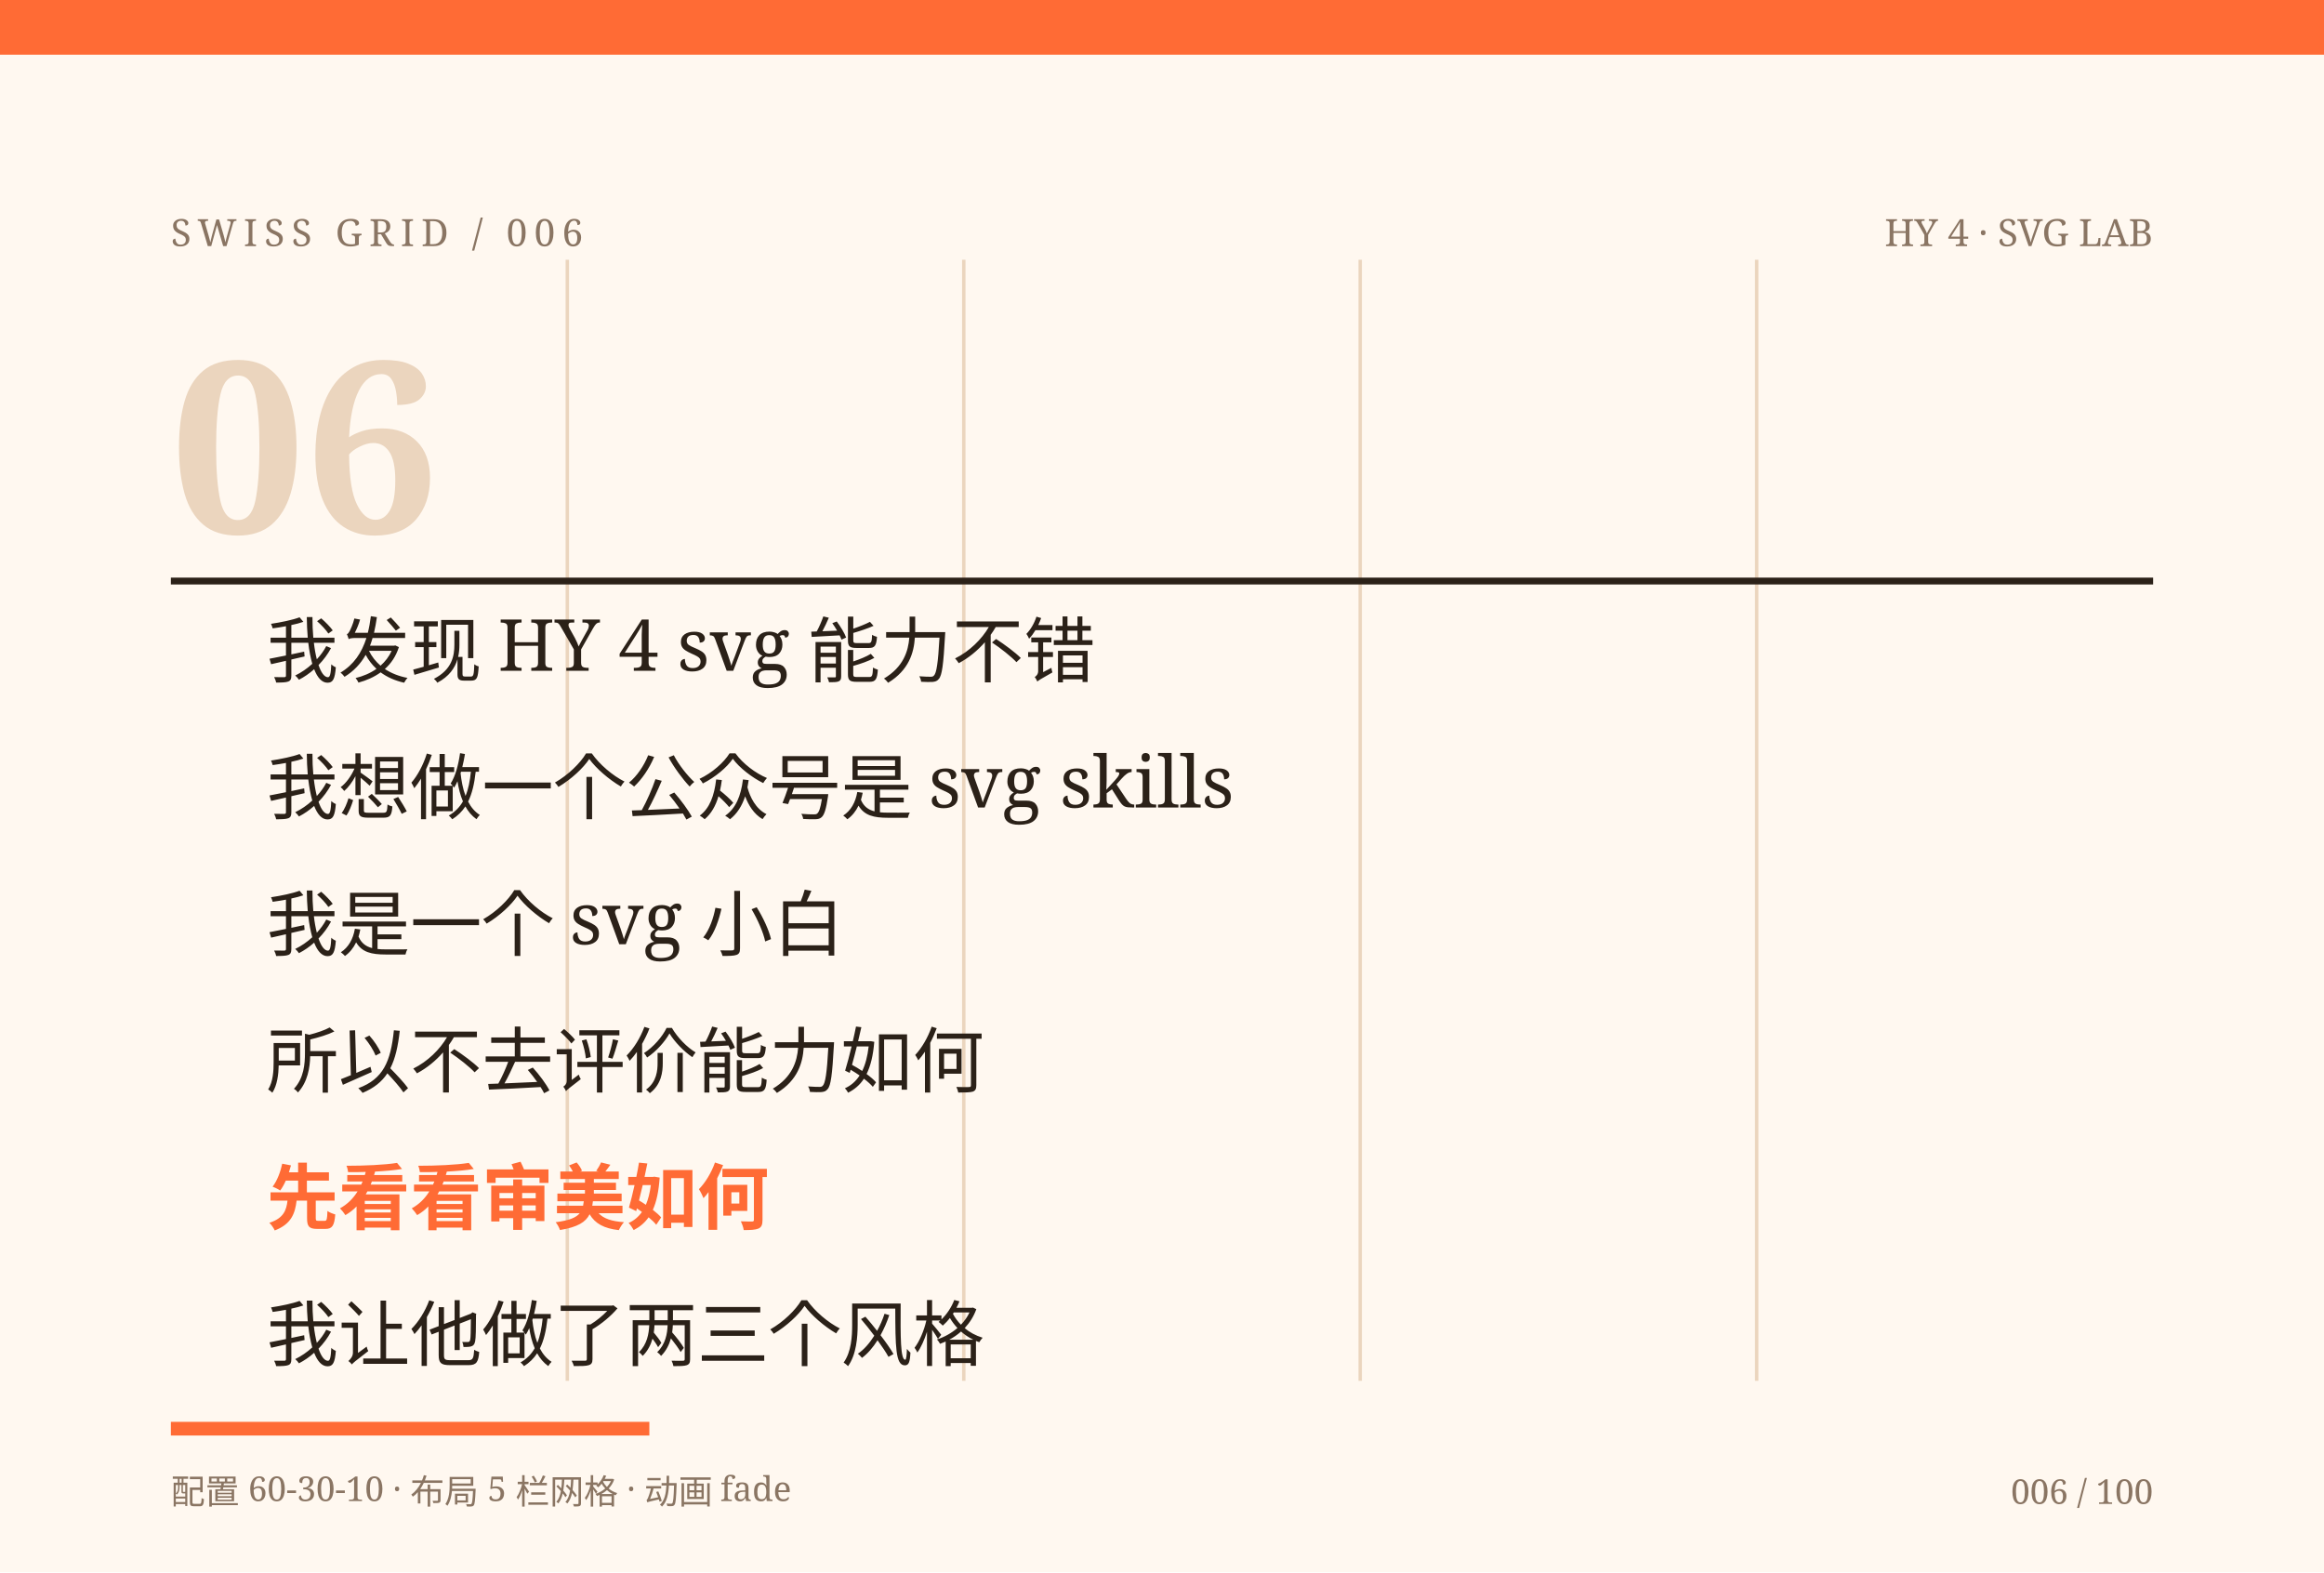
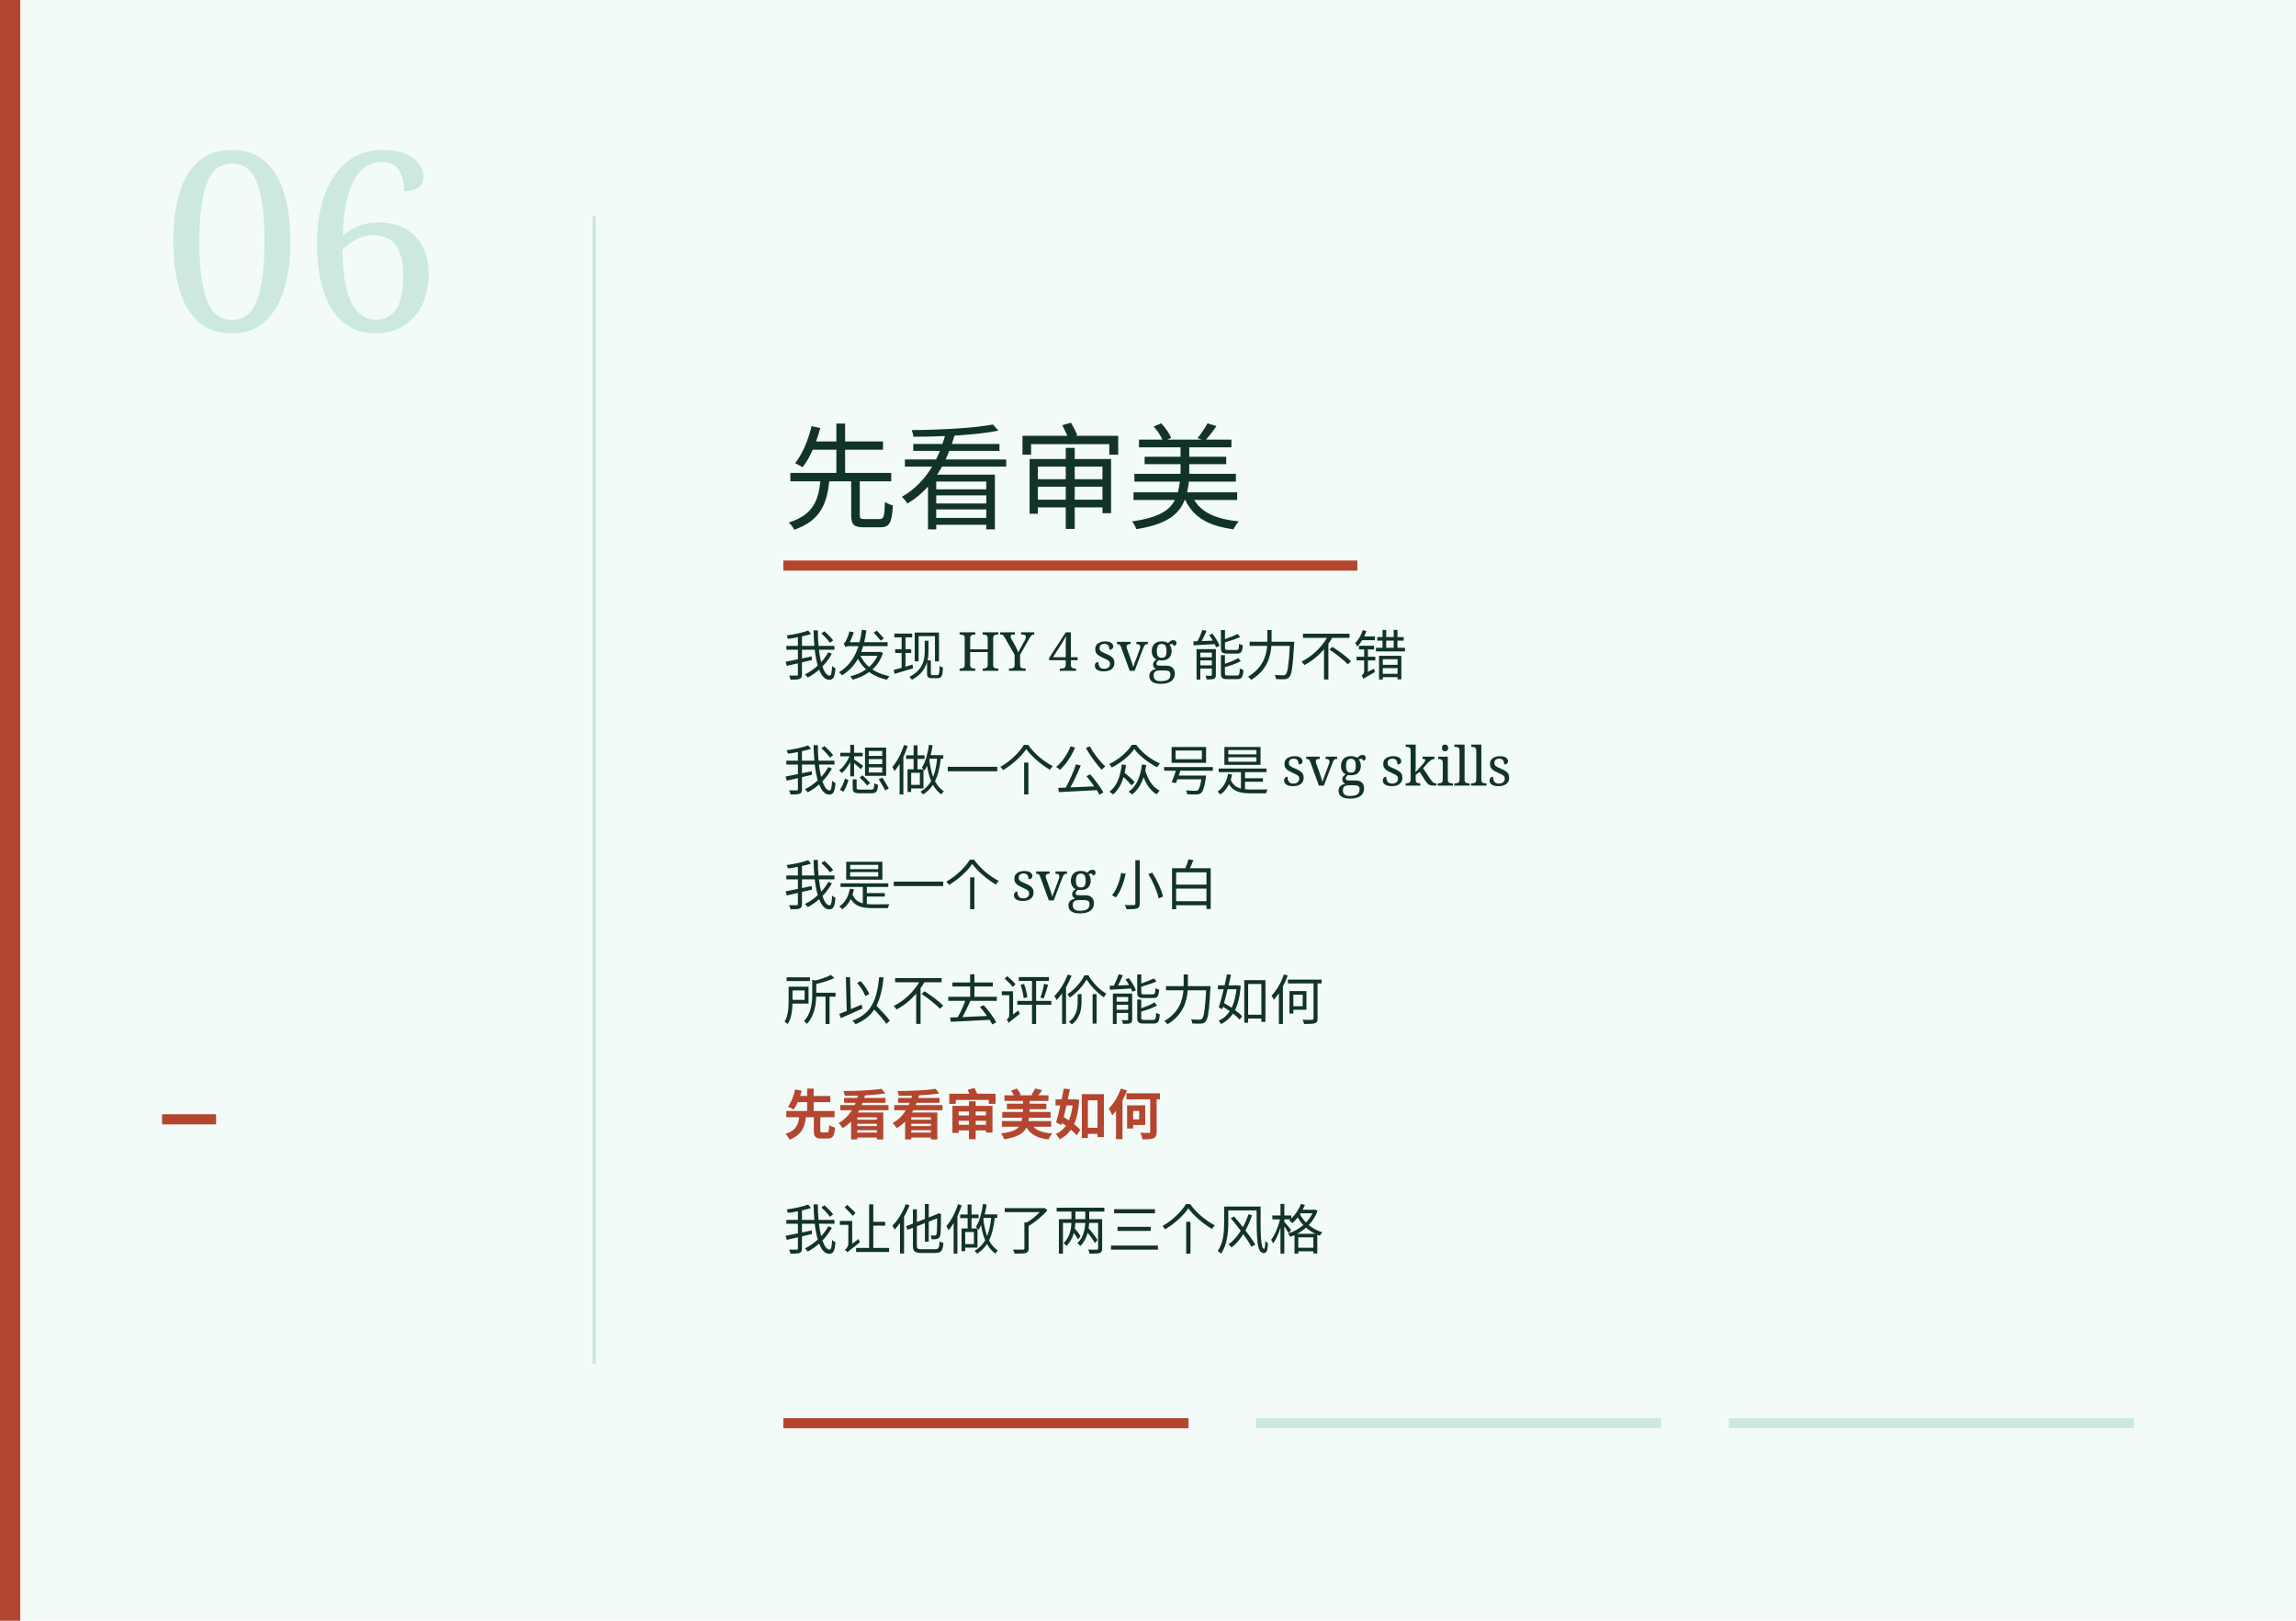
- <svg xmlns="http://www.w3.org/2000/svg" viewBox="0 0 680 460" width="100%" preserveAspectRatio="xMidYMin meet" style="display:block;" font-family="Georgia,'Songti SC','SimSun',serif">
-   <rect x="0" y="0" width="680" height="460" fill="#FFF8F0" />
-   <rect x="0" y="0" width="680" height="16" fill="#FF6B35">
-     <animateTransform attributeName="transform" type="translate" values="0 20;0 0" dur="0.7s" begin="0s" fill="freeze" calcMode="spline" keyTimes="0;1" keySplines="0.25 1 0.5 1" />
+ <svg xmlns="http://www.w3.org/2000/svg" viewBox="0 0 680 480" width="100%" preserveAspectRatio="xMidYMin meet" style="display:block;" font-family="-apple-system,BlinkMacSystemFont,'Segoe UI',sans-serif">
+   <rect x="0" y="0" width="680" height="480" fill="#F3FBF8" />
+   <rect x="0" y="0" width="6" height="480" fill="#B4462F">
+     <animate attributeName="height" values="0;480" dur="0.7s" begin="0s" fill="freeze" calcMode="spline" keyTimes="0;1" keySplines="0.25 1 0.5 1" />
  </rect>
-   <g>
-     <line x1="166" y1="76" x2="166" y2="404" stroke="#EBD5BE" stroke-width="1" />
-     <line x1="282" y1="76" x2="282" y2="404" stroke="#EBD5BE" stroke-width="1" />
-     <line x1="398" y1="76" x2="398" y2="404" stroke="#EBD5BE" stroke-width="1" />
-     <line x1="514" y1="76" x2="514" y2="404" stroke="#EBD5BE" stroke-width="1" />
-   </g>
-   <text x="50" y="72" font-size="11" fill="#8A7563" letter-spacing="2">SWISS GRID / 006</text>
-   <text x="630" y="72" font-size="11" fill="#8A7563" text-anchor="end">HY 4 · SVG LAB</text>
-   <text x="50" y="156" font-size="70" fill="#EBD5BE" font-family="Georgia, Songti SC, SimSun, serif" font-weight="700">06<animate attributeName="opacity" values="0;1" dur="0.55s" begin="0s" fill="freeze" />
+   <text x="48" y="98" font-size="74" fill="#CDE9DE" font-family="Georgia, Songti SC, SimSun, serif">06<animate attributeName="opacity" values="0;1" dur="0.55s" begin="0s" fill="freeze" />
  </text>
-   <line x1="50" y1="170" x2="630" y2="170" stroke="#2B2118" stroke-width="2" />
-   <text x="78" y="198" font-size="21" fill="#2B2118">我发现 HY 4 svg 能力不错<animate attributeName="opacity" values="0;1" dur="0.55s" begin="0.12s" fill="freeze" />
+   <line x1="176" y1="64" x2="176" y2="404" stroke="#CDE9DE" stroke-width="1" />
+   <rect x="48" y="330" width="16" height="3" fill="#B4462F" />
+   <text x="232" y="154" font-size="34" fill="#12332A" font-family="Georgia, Songti SC, SimSun, serif">先看审美<animateTransform attributeName="transform" type="translate" values="0 20;0 0" dur="0.55s" begin="0.08s" fill="freeze" calcMode="spline" keyTimes="0;1" keySplines="0.25 1 0.5 1" />
  </text>
-   <text x="78" y="238" font-size="21" fill="#2B2118">我想做一个公众号是 svg skills<animate attributeName="opacity" values="0;1" dur="0.55s" begin="0.19s" fill="freeze" />
+   <rect x="232" y="166" width="170" height="3" fill="#B4462F">
+     <animate attributeName="width" values="0;170" dur="0.7s" begin="0.2s" fill="freeze" calcMode="spline" keyTimes="0;1" keySplines="0.25 1 0.5 1" />
+   </rect>
+   <text x="232" y="200" font-size="16" fill="#12332A" font-family="Georgia, Songti SC, SimSun, serif">我发现 HY 4 svg 能力不错<animateTransform attributeName="transform" type="translate" values="0 18;0 0" dur="0.55s" begin="0.30s" fill="freeze" calcMode="spline" keyTimes="0;1" keySplines="0.25 1 0.5 1" />
  </text>
-   <text x="78" y="278" font-size="21" fill="#2B2118">我是一个 svg 小白<animate attributeName="opacity" values="0;1" dur="0.55s" begin="0.26s" fill="freeze" />
+   <text x="232" y="234" font-size="16" fill="#12332A" font-family="Georgia, Songti SC, SimSun, serif">我想做一个公众号是 svg skills<animateTransform attributeName="transform" type="translate" values="0 18;0 0" dur="0.55s" begin="0.37s" fill="freeze" calcMode="spline" keyTimes="0;1" keySplines="0.25 1 0.5 1" />
  </text>
-   <text x="78" y="318" font-size="21" fill="#2B2118">所以不去评价能力如何<animate attributeName="opacity" values="0;1" dur="0.55s" begin="0.33s" fill="freeze" />
+   <text x="232" y="268" font-size="16" fill="#12332A" font-family="Georgia, Songti SC, SimSun, serif">我是一个 svg 小白<animateTransform attributeName="transform" type="translate" values="0 18;0 0" dur="0.55s" begin="0.44s" fill="freeze" calcMode="spline" keyTimes="0;1" keySplines="0.25 1 0.5 1" />
  </text>
-   <text x="78" y="358" font-size="21" fill="#FF6B35" font-weight="600">先看看审美如何<animate attributeName="opacity" values="0;1" dur="0.55s" begin="0.40s" fill="freeze" />
+   <text x="232" y="302" font-size="16" fill="#12332A" font-family="Georgia, Songti SC, SimSun, serif">所以不去评价能力如何<animateTransform attributeName="transform" type="translate" values="0 18;0 0" dur="0.55s" begin="0.51s" fill="freeze" calcMode="spline" keyTimes="0;1" keySplines="0.25 1 0.5 1" />
  </text>
-   <text x="78" y="398" font-size="21" fill="#2B2118">我让他做了两三个风格<animate attributeName="opacity" values="0;1" dur="0.55s" begin="0.47s" fill="freeze" />
+   <text x="232" y="336" font-size="16" fill="#B4462F" font-weight="600" font-family="Georgia, Songti SC, SimSun, serif">先看看审美如何<animateTransform attributeName="transform" type="translate" values="0 18;0 0" dur="0.55s" begin="0.58s" fill="freeze" calcMode="spline" keyTimes="0;1" keySplines="0.25 1 0.5 1" />
  </text>
-   <rect x="50" y="416" width="140" height="4" fill="#FF6B35" />
-   <text x="50" y="440" font-size="10" fill="#8A7563">配置 60-30-10 · 布局 5 栏网格 · 动画 fade</text>
-   <text x="630" y="440" font-size="10" fill="#8A7563" text-anchor="end">006 / 100</text>
+   <text x="232" y="370" font-size="16" fill="#12332A" font-family="Georgia, Songti SC, SimSun, serif">我让他做了两三个风格<animateTransform attributeName="transform" type="translate" values="0 18;0 0" dur="0.55s" begin="0.65s" fill="freeze" calcMode="spline" keyTimes="0;1" keySplines="0.25 1 0.5 1" />
+   </text>
+   <rect x="232" y="420" width="120" height="3" fill="#B4462F" />
+   <rect x="372" y="420" width="120" height="3" fill="#CDE9DE" />
+   <rect x="512" y="420" width="120" height="3" fill="#CDE9DE" />
</svg>
